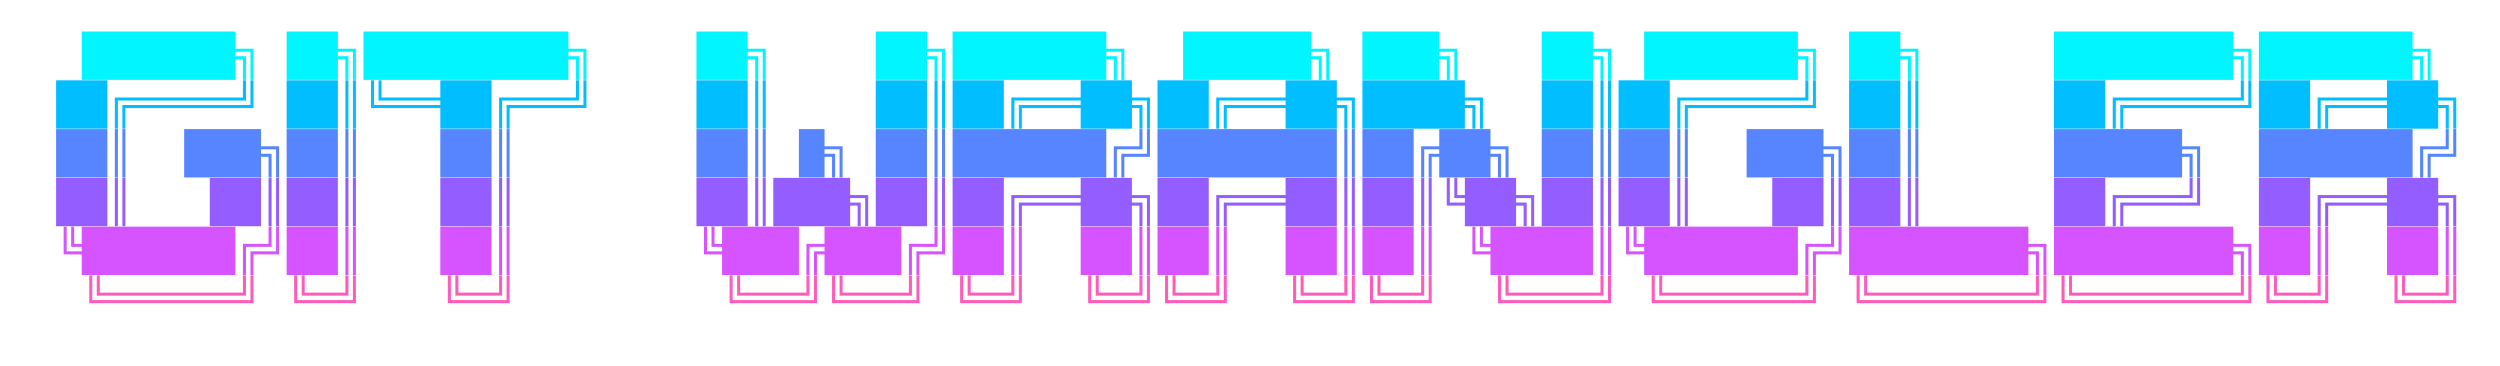
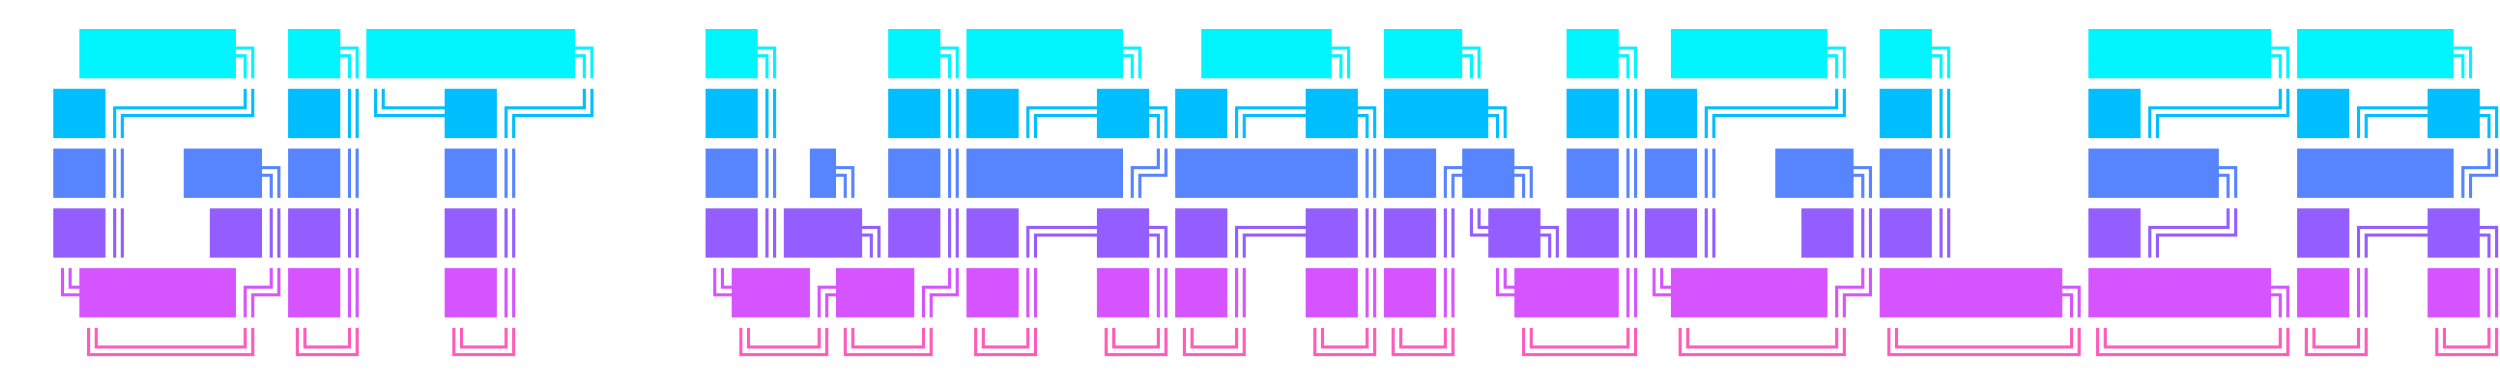
- <svg xmlns="http://www.w3.org/2000/svg" viewBox="0 0 820 120" width="100%" height="100%">
+ <svg xmlns="http://www.w3.org/2000/svg" viewBox="0 0 920 140" width="100%" height="100%">
  <style>
    .ascii {
-       font-family: ui-monospace, SFMono-Regular, SF Mono, Consolas, Liberation Mono, monospace;
-       font-size: 14px;
-       font-weight: 900;
+       font-family: "GeistMono Nerd Font Mono", "Liberation Mono", "Noto Sans Mono", ui-monospace, SFMono-Regular, SF Mono, Consolas, monospace;
+       font-size: 16px;
+       font-weight: normal;
      white-space: pre;
    }
  </style>
-   <text class="ascii" xml:space="preserve" x="10" y="22" fill="#00F5FF">  ██████╗ ██╗████████╗    ██╗    ██╗██████╗  █████╗ ███╗   ██╗ ██████╗ ██╗     ███████╗██████╗</text>
-   <text class="ascii" xml:space="preserve" x="10" y="38" fill="#00BEFF"> ██╔════╝ ██║╚══██╔══╝    ██║    ██║██╔══██╗██╔══██╗████╗  ██║██╔════╝ ██║     ██╔════╝██╔══██╗</text>
-   <text class="ascii" xml:space="preserve" x="10" y="54" fill="#5784FF"> ██║  ███╗██║   ██║       ██║ █╗ ██║██████╔╝███████║██╔██╗ ██║██║  ███╗██║     █████╗  ██████╔╝</text>
-   <text class="ascii" xml:space="preserve" x="10" y="70" fill="#945DFF"> ██║   ██║██║   ██║       ██║███╗██║██╔══██╗██╔══██║██║╚██╗██║██║   ██║██║     ██╔══╝  ██╔══██╗</text>
-   <text class="ascii" xml:space="preserve" x="10" y="86" fill="#D654FF"> ╚██████╔╝██║   ██║       ╚███╔███╔╝██║  ██║██║  ██║██║ ╚████║╚██████╔╝███████╗███████╗██║  ██║</text>
-   <text class="ascii" xml:space="preserve" x="10" y="102" fill="#FF5BB8">  ╚═════╝ ╚═╝   ╚═╝        ╚══╝╚══╝ ╚═╝  ╚═╝╚═╝  ╚═╝╚═╝  ╚═══╝ ╚═════╝ ╚══════╝╚══════╝╚═╝  ╚═╝</text>
+   <text class="ascii" xml:space="preserve" x="10" y="24" fill="#00F5FF">  ██████╗ ██╗████████╗    ██╗    ██╗██████╗  █████╗ ███╗   ██╗ ██████╗ ██╗     ███████╗██████╗</text>
+   <text class="ascii" xml:space="preserve" x="10" y="46" fill="#00BEFF"> ██╔════╝ ██║╚══██╔══╝    ██║    ██║██╔══██╗██╔══██╗████╗  ██║██╔════╝ ██║     ██╔════╝██╔══██╗</text>
+   <text class="ascii" xml:space="preserve" x="10" y="68" fill="#5784FF"> ██║  ███╗██║   ██║       ██║ █╗ ██║██████╔╝███████║██╔██╗ ██║██║  ███╗██║     █████╗  ██████╔╝</text>
+   <text class="ascii" xml:space="preserve" x="10" y="90" fill="#945DFF"> ██║   ██║██║   ██║       ██║███╗██║██╔══██╗██╔══██║██║╚██╗██║██║   ██║██║     ██╔══╝  ██╔══██╗</text>
+   <text class="ascii" xml:space="preserve" x="10" y="112" fill="#D654FF"> ╚██████╔╝██║   ██║       ╚███╔███╔╝██║  ██║██║  ██║██║ ╚████║╚██████╔╝███████╗███████╗██║  ██║</text>
+   <text class="ascii" xml:space="preserve" x="10" y="134" fill="#FF5BB8">  ╚═════╝ ╚═╝   ╚═╝        ╚══╝╚══╝ ╚═╝  ╚═╝╚═╝  ╚═╝╚═╝  ╚═══╝ ╚═════╝ ╚══════╝╚══════╝╚═╝  ╚═╝</text>
</svg>
